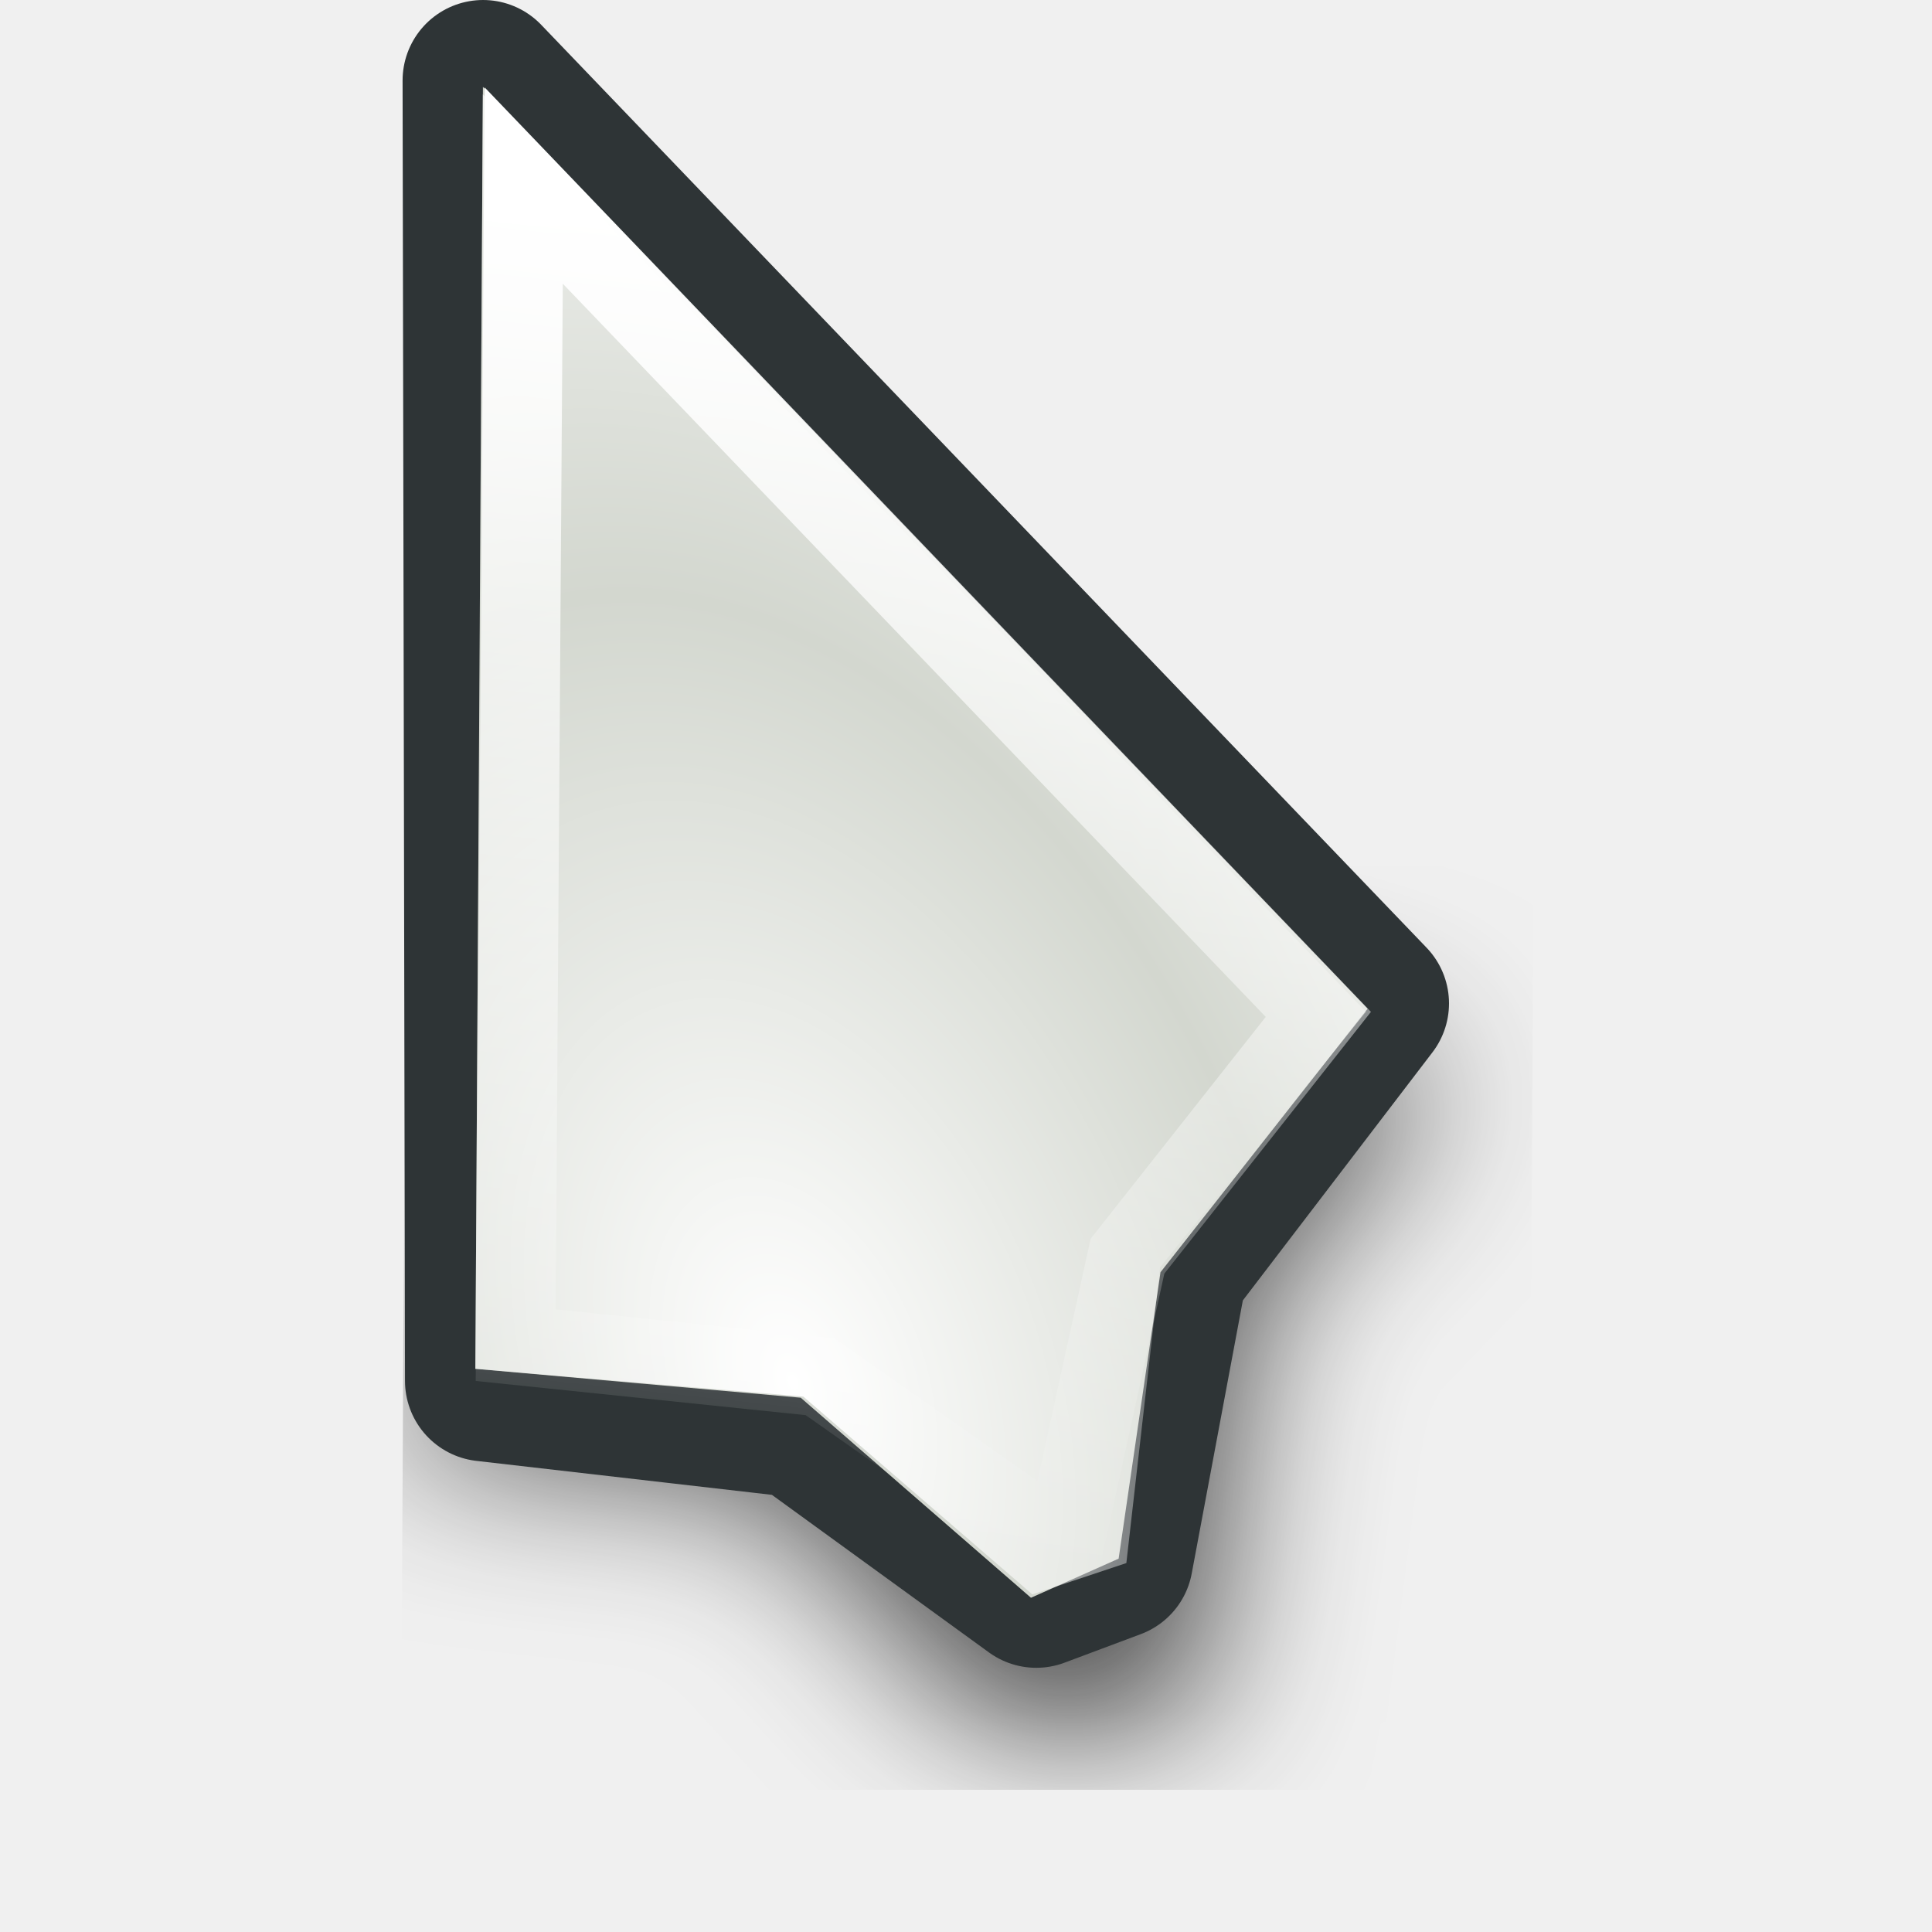
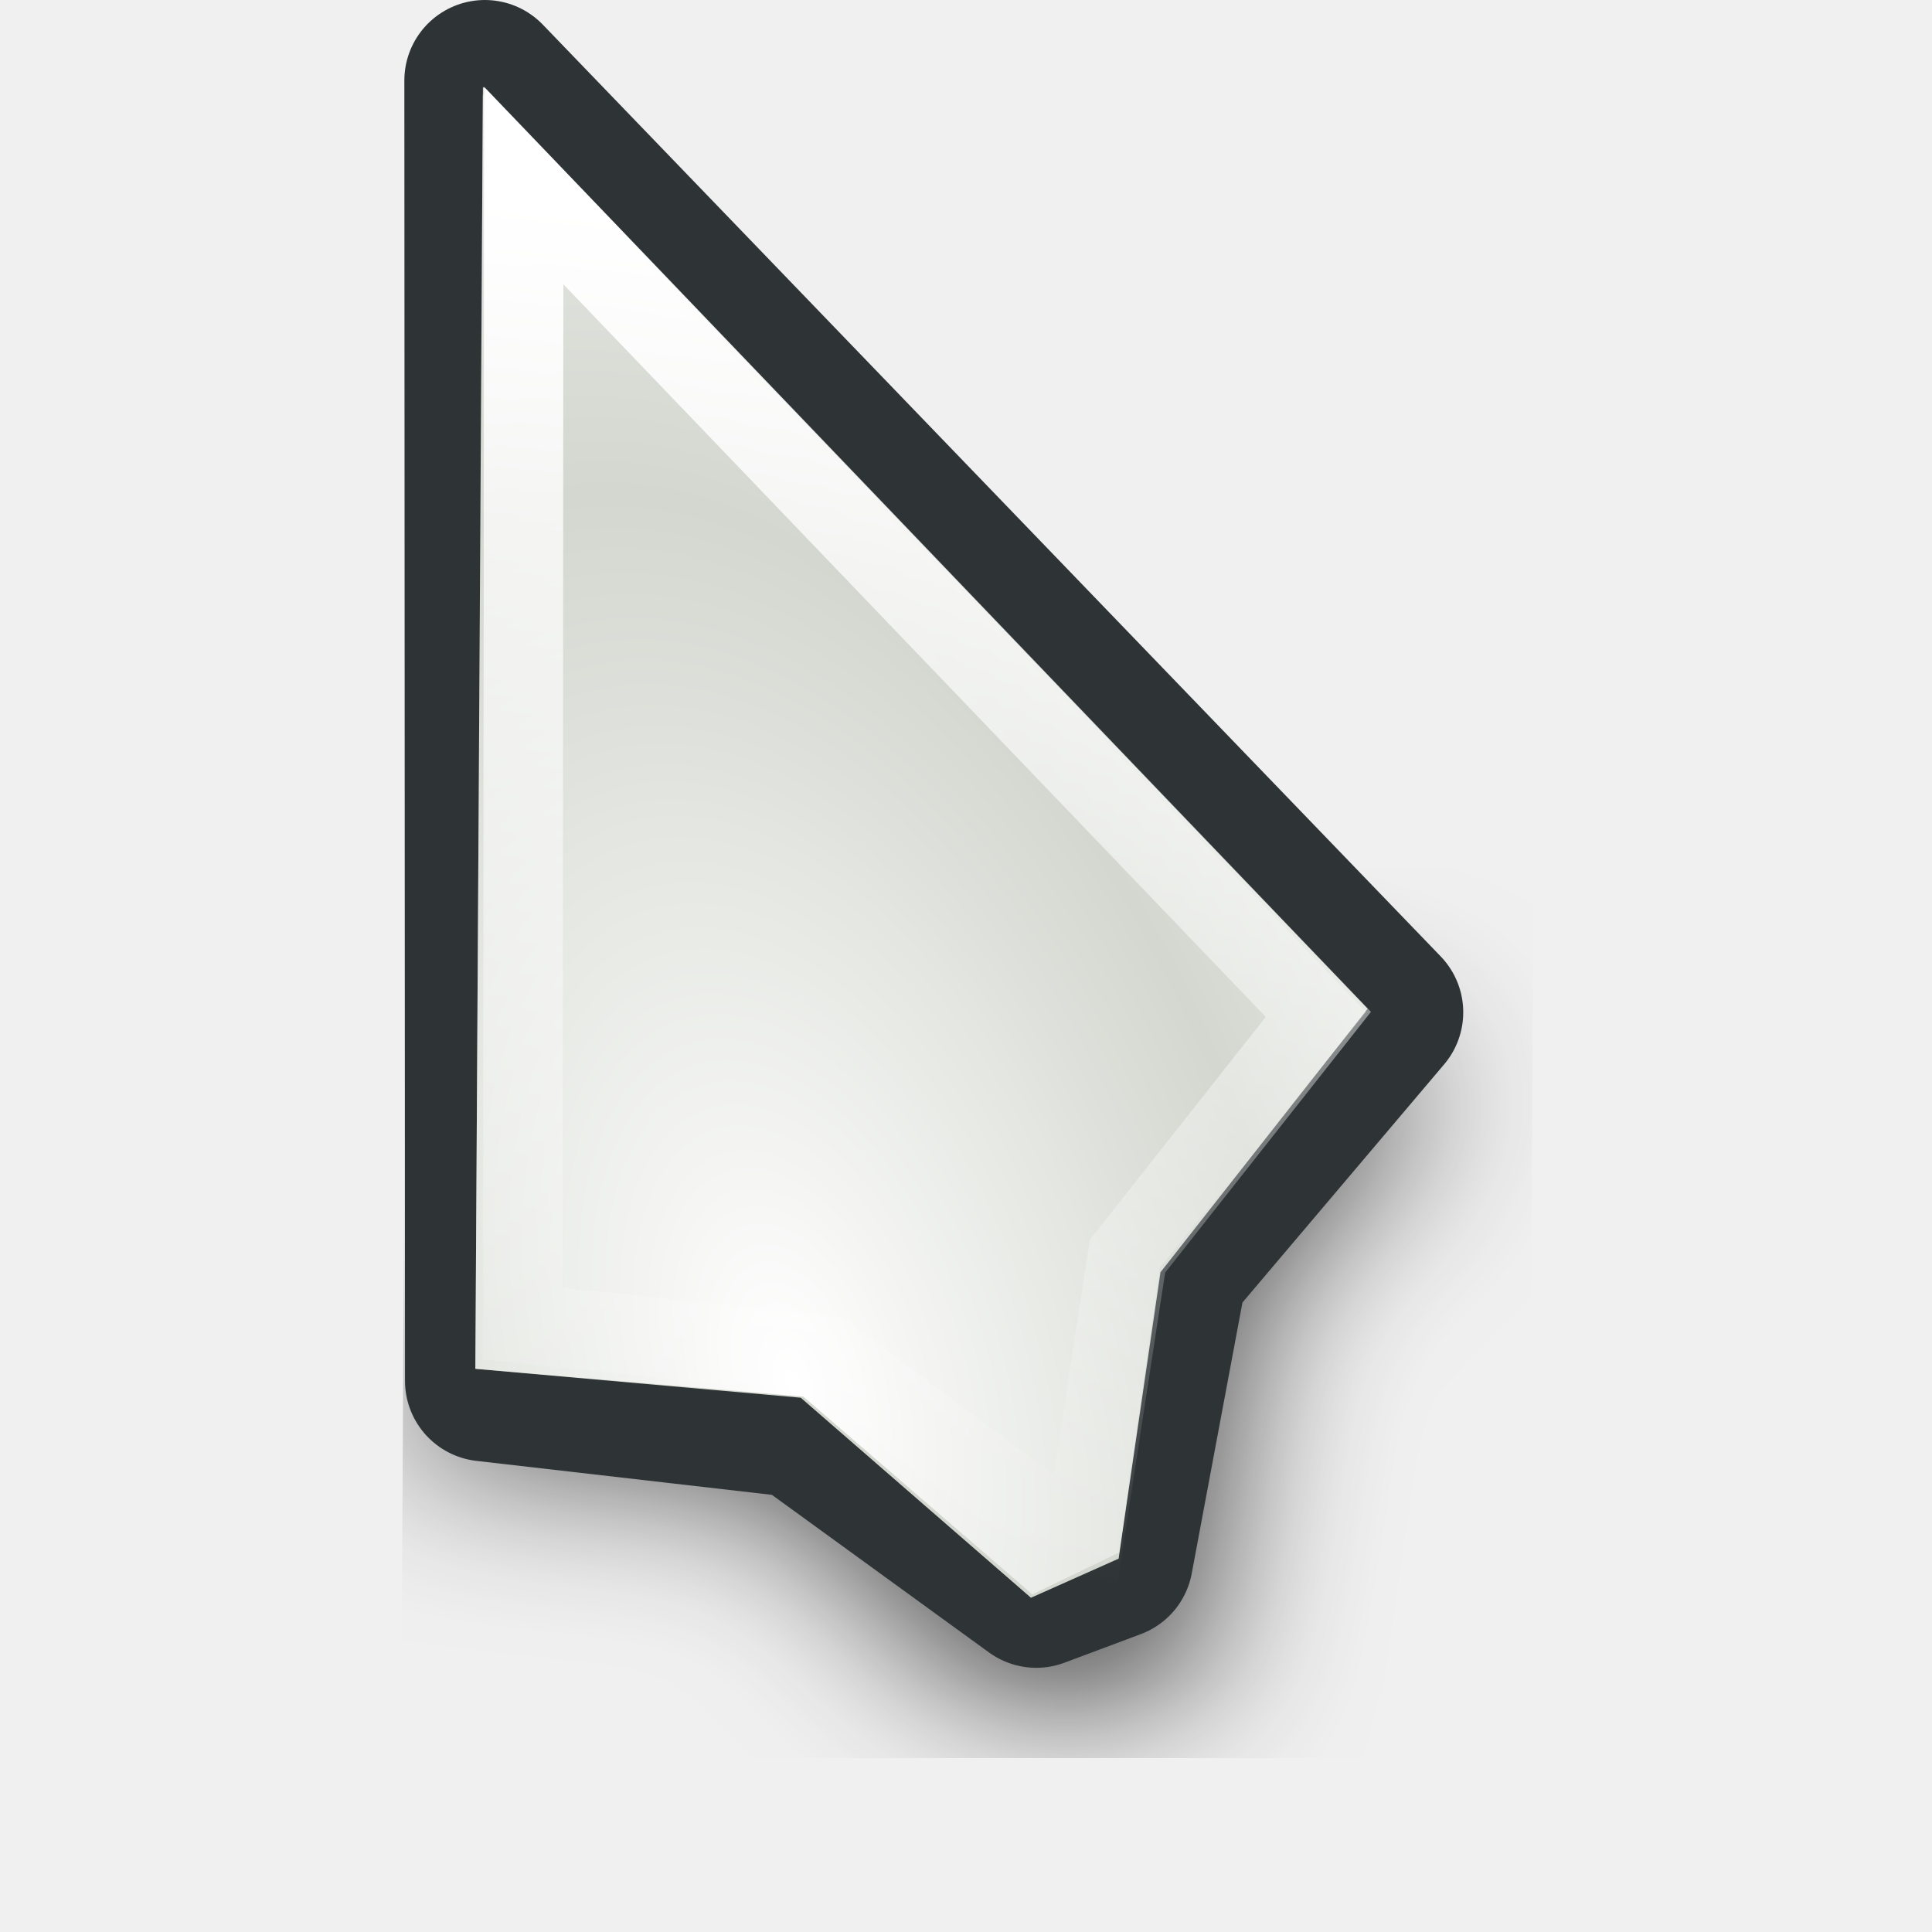
<svg xmlns="http://www.w3.org/2000/svg" xmlns:xlink="http://www.w3.org/1999/xlink" width="24" height="24" id="svg10643" version="1.0">
  <defs id="defs10645">
    <linearGradient id="linearGradient3233">
      <stop style="stop-color:#ffffff;stop-opacity:1;" offset="0" id="stop3235" />
      <stop style="stop-color:#ffffff;stop-opacity:0;" offset="1" id="stop3237" />
    </linearGradient>
    <linearGradient id="linearGradient3866">
      <stop id="stop3868" offset="0" style="stop-color:#fff299;stop-opacity:1;" />
      <stop id="stop3870" offset="1" style="stop-color:#dcd8bd;stop-opacity:0;" />
    </linearGradient>
    <linearGradient id="linearGradient11059">
      <stop style="stop-color:#727272;stop-opacity:1;" offset="0" id="stop11061" />
      <stop id="stop11067" offset="0.5" style="stop-color:#a6a6a6;stop-opacity:1;" />
      <stop style="stop-color:#cdcdcd;stop-opacity:1;" offset="0.75" id="stop11069" />
      <stop style="stop-color:#acacac;stop-opacity:1;" offset="1" id="stop11063" />
    </linearGradient>
    <linearGradient id="linearGradient10925">
      <stop style="stop-color:#bf0303;stop-opacity:0;" offset="0" id="stop10927" />
      <stop id="stop10978" offset="0.393" style="stop-color:#bf0303;stop-opacity:0;" />
      <stop id="stop10935" offset="0.465" style="stop-color:#bf0303;stop-opacity:0.498;" />
      <stop style="stop-color:#bf0303;stop-opacity:1;" offset="0.5" id="stop10976" />
      <stop id="stop10933" offset="0.5" style="stop-color:#bf0303;stop-opacity:1;" />
      <stop style="stop-color:#bf0303;stop-opacity:0.498;" offset="0.553" id="stop10937" />
      <stop id="stop10980" offset="0.605" style="stop-color:#bf0303;stop-opacity:0;" />
      <stop style="stop-color:#bf0303;stop-opacity:0;" offset="1" id="stop10929" />
    </linearGradient>
    <linearGradient id="linearGradient10901">
      <stop id="stop10903" offset="0" style="stop-color:#fff299;stop-opacity:0;" />
      <stop style="stop-color:#fff299;stop-opacity:1;" offset="0.5" id="stop10909" />
      <stop id="stop10905" offset="1" style="stop-color:#fff299;stop-opacity:0;" />
    </linearGradient>
    <linearGradient id="linearGradient10854">
      <stop style="stop-color:#000000;stop-opacity:1;" offset="0" id="stop10856" />
      <stop id="stop10862" offset="0.5" style="stop-color:#000000;stop-opacity:0;" />
      <stop style="stop-color:#000000;stop-opacity:1;" offset="1" id="stop10858" />
    </linearGradient>
    <linearGradient id="linearGradient10711">
      <stop style="stop-color:#ffffff;stop-opacity:1;" offset="0" id="stop10713" />
      <stop style="stop-color:#ffffff;stop-opacity:0;" offset="1" id="stop10715" />
    </linearGradient>
    <radialGradient xlink:href="#linearGradient10711" id="radialGradient10875" gradientUnits="userSpaceOnUse" gradientTransform="matrix(0.8967678,5.9356732e-2,-5.8734681e-2,0.8873664,-5.401249,0.1392525)" spreadMethod="reflect" cx="18.708" cy="24.759" fx="18.708" fy="24.759" r="13.169" />
    <radialGradient xlink:href="#linearGradient10925" id="radialGradient10931" cx="9.996" cy="23.364" fx="7.663" fy="18.296" r="8.719" gradientTransform="matrix(3.057746,1.880281,-0.9054531,1.472464,3.454527,-24.48014)" gradientUnits="userSpaceOnUse" />
    <radialGradient xlink:href="#linearGradient10711" id="radialGradient10968" gradientUnits="userSpaceOnUse" gradientTransform="matrix(0.8967678,5.9356732e-2,-5.8734681e-2,0.8873664,-5.401249,0.1392525)" spreadMethod="reflect" cx="18.708" cy="24.759" fx="18.708" fy="24.759" r="13.169" />
    <radialGradient xlink:href="#linearGradient10925" id="radialGradient10971" gradientUnits="userSpaceOnUse" gradientTransform="matrix(2.700222,0.5715519,-0.4374946,2.066885,-4.863285,-26.81835)" cx="9.18" cy="24.942" fx="6.034" fy="17.669" r="8.719" />
    <clipPath clipPathUnits="userSpaceOnUse" id="clipPath10999">
      <path id="path11001" d="M 3.641,1.968 L 3.78,17.491 L 14.887,19.786 L 21.079,17.498 L 3.641,1.968 z " style="fill:#ffffff;fill-opacity:1;fill-rule:evenodd;stroke:none;stroke-width:0.853px;stroke-linecap:butt;stroke-linejoin:miter;stroke-opacity:1" />
    </clipPath>
    <radialGradient xlink:href="#linearGradient10925" id="radialGradient11003" gradientUnits="userSpaceOnUse" gradientTransform="matrix(2.700222,0.5715519,-0.4374946,2.066885,-4.863285,-26.81835)" cx="8.292" cy="23.935" fx="8.249" fy="19.781" r="8.719" />
    <radialGradient xlink:href="#linearGradient10925" id="radialGradient11030" gradientUnits="userSpaceOnUse" gradientTransform="matrix(2.700222,0.5715519,-0.4374946,2.066885,-4.863285,-26.81835)" cx="8.292" cy="23.935" fx="8.249" fy="19.781" r="8.719" />
    <radialGradient xlink:href="#linearGradient10711" id="radialGradient11032" gradientUnits="userSpaceOnUse" gradientTransform="matrix(0.8967678,5.9356732e-2,-5.8734681e-2,0.8873664,-5.401249,0.1392525)" spreadMethod="reflect" cx="18.708" cy="24.759" fx="18.708" fy="24.759" r="13.169" />
    <radialGradient xlink:href="#linearGradient10925" id="radialGradient11034" gradientUnits="userSpaceOnUse" gradientTransform="matrix(2.700222,0.5715519,-0.4374946,2.066885,-4.863285,-26.81835)" cx="8.292" cy="23.935" fx="8.249" fy="19.781" r="8.719" />
    <radialGradient xlink:href="#linearGradient10711" id="radialGradient3294" gradientUnits="userSpaceOnUse" gradientTransform="matrix(0.7030075,0.6357809,-0.8060735,0.8913044,14.84311,-8.193448)" spreadMethod="reflect" cx="16.993" cy="20.649" fx="16.993" fy="20.649" r="13.169" />
    <linearGradient xlink:href="#linearGradient10711" id="linearGradient3297" gradientUnits="userSpaceOnUse" gradientTransform="matrix(0.9823337,0,0,0.9823337,3.3007394e-2,0.6182451)" spreadMethod="pad" x1="19.879" y1="12.062" x2="16.034" y2="15.553" />
    <linearGradient xlink:href="#linearGradient10711" id="linearGradient3353" gradientUnits="userSpaceOnUse" gradientTransform="matrix(0.9823337,0,0,0.9823337,3.3007394e-2,0.6182451)" spreadMethod="pad" x1="19.879" y1="12.062" x2="16.034" y2="15.553" />
    <radialGradient xlink:href="#linearGradient10711" id="radialGradient3355" gradientUnits="userSpaceOnUse" gradientTransform="matrix(0.7030075,0.6357809,-0.8060735,0.8913044,14.84311,-8.193448)" spreadMethod="reflect" cx="16.993" cy="20.649" fx="16.993" fy="20.649" r="13.169" />
    <linearGradient xlink:href="#linearGradient10711" id="linearGradient3362" gradientUnits="userSpaceOnUse" gradientTransform="matrix(0.9823337,0,0,0.9823337,3.3007394e-2,0.6182451)" spreadMethod="pad" x1="19.879" y1="12.062" x2="16.034" y2="15.553" />
    <radialGradient xlink:href="#linearGradient10711" id="radialGradient3364" gradientUnits="userSpaceOnUse" gradientTransform="matrix(0.8341244,0.2489558,-0.2435026,0.8158514,0.7851109,-1.3823952e-2)" spreadMethod="reflect" cx="17.548" cy="21.708" fx="17.548" fy="21.708" r="13.169" />
    <radialGradient xlink:href="#linearGradient10711" id="radialGradient3367" gradientUnits="userSpaceOnUse" gradientTransform="matrix(0.8151394,0.2358626,-0.2306962,0.7972824,0.7011221,-1.058246)" spreadMethod="reflect" cx="17.548" cy="21.708" fx="17.548" fy="21.708" r="13.169" />
    <linearGradient xlink:href="#linearGradient10711" id="linearGradient3370" gradientUnits="userSpaceOnUse" gradientTransform="matrix(0.9575785,-8.0311782e-3,8.0311782e-3,0.9575785,-2.68605e-2,-0.4359562)" spreadMethod="pad" x1="19.879" y1="12.062" x2="16.034" y2="15.553" />
    <linearGradient y2="19.627" x2="10.712" y1="18.637" x1="9.719" gradientTransform="matrix(3.547255,-3.9938944e-2,3.9938944e-2,3.547255,-27.39734,-48.79049)" gradientUnits="userSpaceOnUse" id="linearGradient3488" xlink:href="#linearGradient10711" />
    <radialGradient r="1.156" fy="20.479" fx="11.413" cy="20.479" cx="11.413" spreadMethod="pad" gradientTransform="matrix(1.7083,-1.8519489e-2,1.7984263e-2,1.658933,-8.47978,-13.18966)" gradientUnits="userSpaceOnUse" id="radialGradient3486" xlink:href="#linearGradient3330" />
    <linearGradient y2="19.627" x2="10.712" y1="18.637" x1="9.719" gradientTransform="matrix(3.54748,0,0,3.54748,-26.9279,-62.35639)" gradientUnits="userSpaceOnUse" id="linearGradient3475" xlink:href="#linearGradient10711" />
    <radialGradient r="1.156" fy="20.479" fx="11.413" cy="20.479" cx="11.413" spreadMethod="pad" gradientTransform="matrix(1.7083,-1.8519489e-2,1.7984263e-2,1.658933,-8.47978,-13.18966)" gradientUnits="userSpaceOnUse" id="radialGradient3473" xlink:href="#linearGradient3330" />
    <radialGradient spreadMethod="reflect" gradientUnits="userSpaceOnUse" gradientTransform="matrix(0.7809876,1.4497066e-2,-5.5455043e-3,0.2987498,-0.2924169,2.095725)" r="11.766" fy="10.911" fx="1.142" cy="10.911" cx="1.142" id="radialGradient3317" xlink:href="#linearGradient3206" />
    <linearGradient y2="26.642" x2="16.837" y1="6.894" x1="5.687" gradientTransform="translate(0,-7.209417)" gradientUnits="userSpaceOnUse" id="linearGradient3265" xlink:href="#linearGradient3267" />
    <linearGradient y2="17.133" x2="16.837" y1="-2.614" x1="5.687" gradientTransform="translate(0,2.298783)" gradientUnits="userSpaceOnUse" id="linearGradient3261" xlink:href="#linearGradient3267" />
    <linearGradient gradientTransform="translate(0,-4.836131)" y2="24.268" x2="16.837" y1="4.521" x1="5.687" gradientUnits="userSpaceOnUse" id="linearGradient3257" xlink:href="#linearGradient3267" />
    <linearGradient gradientTransform="translate(0,-2.462844)" y2="21.895" x2="16.837" y1="2.148" x1="5.687" gradientUnits="userSpaceOnUse" id="linearGradient3249" xlink:href="#linearGradient3267" />
    <linearGradient gradientUnits="userSpaceOnUse" y2="19.432" x2="16.837" y1="-0.315" x1="5.687" id="linearGradient3239" xlink:href="#linearGradient3267" />
    <linearGradient y2="19.627" x2="10.712" y1="18.384" x1="9.869" gradientTransform="matrix(3.633444,0,0,3.633444,-27.5807,-51.67777)" gradientUnits="userSpaceOnUse" id="linearGradient3220" xlink:href="#linearGradient10711" />
    <radialGradient r="1.156" fy="20.479" fx="11.413" cy="20.479" cx="11.413" spreadMethod="pad" gradientTransform="matrix(1.7083,-1.8519489e-2,1.7984263e-2,1.658933,-8.47978,-13.18966)" gradientUnits="userSpaceOnUse" id="radialGradient3218" xlink:href="#linearGradient10711" />
    <linearGradient id="linearGradient2657">
      <stop id="stop2659" offset="0" style="stop-color:#ffffff;stop-opacity:1;" />
      <stop id="stop2661" offset="1" style="stop-color:#ffffff;stop-opacity:0;" />
    </linearGradient>
    <linearGradient id="linearGradient3206">
      <stop style="stop-color:#b1d28f;stop-opacity:1;" offset="0" id="stop3208" />
      <stop style="stop-color:#b1d28f;stop-opacity:1;" offset="1" id="stop3210" />
    </linearGradient>
    <linearGradient id="linearGradient3241">
      <stop id="stop3243" offset="0" style="stop-color:#000000;stop-opacity:1;" />
      <stop id="stop3245" offset="1" style="stop-color:#debc85;stop-opacity:0" />
    </linearGradient>
    <linearGradient id="linearGradient3267">
      <stop style="stop-color:#debc85;stop-opacity:1;" offset="0" id="stop3269" />
      <stop style="stop-color:#debc85;stop-opacity:0;" offset="1" id="stop3271" />
    </linearGradient>
    <linearGradient id="linearGradient3273">
      <stop style="stop-color:#000000;stop-opacity:1;" offset="0" id="stop3275" />
      <stop style="stop-color:#debc85;stop-opacity:0" offset="1" id="stop3277" />
    </linearGradient>
    <linearGradient id="linearGradient3279">
      <stop style="stop-color:#000000;stop-opacity:1;" offset="0" id="stop3281" />
      <stop style="stop-color:#debc85;stop-opacity:0" offset="1" id="stop3283" />
    </linearGradient>
    <linearGradient id="linearGradient3285">
      <stop style="stop-color:#000000;stop-opacity:1;" offset="0" id="stop3287" />
      <stop style="stop-color:#debc85;stop-opacity:0" offset="1" id="stop3289" />
    </linearGradient>
    <linearGradient id="linearGradient3330">
      <stop style="stop-color:#ffffff;stop-opacity:0;" offset="0" id="stop3332" />
      <stop style="stop-color:#666666;stop-opacity:1;" offset="1" id="stop3334" />
    </linearGradient>
    <radialGradient xlink:href="#linearGradient10711" id="radialGradient4021" gradientUnits="userSpaceOnUse" gradientTransform="matrix(0.9318803,-0.2210697,0.2308678,0.9731826,-3.925224,2.72417)" spreadMethod="pad" cx="11.074" cy="20.428" fx="11.074" fy="20.428" r="1.156" />
    <linearGradient xlink:href="#linearGradient10711" id="linearGradient4023" gradientUnits="userSpaceOnUse" gradientTransform="matrix(0.8514941,0.5243642,-0.5243642,0.8514941,24.15414,2.824702)" x1="21.461" y1="23.35" x2="22.969" y2="28.038" />
    <linearGradient xlink:href="#linearGradient10711" id="linearGradient4030" gradientUnits="userSpaceOnUse" gradientTransform="matrix(0.8514941,0.5243642,-0.5243642,0.8514941,18.00755,-15.65761)" x1="21.461" y1="23.35" x2="22.969" y2="28.038" />
    <filter x="-0.2" width="1.401" y="-0.118" height="1.237" id="filter3484">
      <feGaussianBlur stdDeviation="0.972" id="feGaussianBlur3486" />
    </filter>
    <radialGradient xlink:href="#linearGradient10711" id="radialGradient3490" gradientUnits="userSpaceOnUse" gradientTransform="matrix(1.108618,-0.4093269,0.6608062,1.789722,-9.228968,-4.039715)" spreadMethod="reflect" cx="8.813" cy="14.236" fx="8.813" fy="14.236" r="5.324" />
    <clipPath clipPathUnits="userSpaceOnUse" id="clipPath3496">
      <rect style="opacity:0.626;fill:none;fill-opacity:1;fill-rule:nonzero;stroke:#000000;stroke-width:0.196;stroke-linecap:round;stroke-linejoin:miter;stroke-miterlimit:4;stroke-dasharray:none;stroke-opacity:1" id="rect3498" width="13.278" height="22.634" x="5.31" y="1.232" ry="1.172" />
    </clipPath>
    <radialGradient xlink:href="#linearGradient10711" id="radialGradient3508" gradientUnits="userSpaceOnUse" gradientTransform="matrix(1.110698,-0.4036489,0.6516398,1.79308,-9.212751,-4.797263)" spreadMethod="reflect" cx="8.813" cy="14.236" fx="8.813" fy="14.236" r="5.324" />
    <linearGradient xlink:href="#linearGradient3233" id="linearGradient3240" x1="9.449" y1="2.762" x2="7.678" y2="19.014" gradientUnits="userSpaceOnUse" />
-     <filter x="-0.157" width="1.314" y="-0.558" height="2.116" id="filter3445">
-       <feGaussianBlur stdDeviation="0.131" id="feGaussianBlur3447" />
-     </filter>
+     <radialGradient xlink:href="#linearGradient10711" id="radialGradient3253" gradientUnits="userSpaceOnUse" gradientTransform="matrix(1.129761,-0.3467295,0.6267361,2.042117,-9.02624,-8.844168)" spreadMethod="reflect" cx="8.813" cy="14.236" fx="8.813" fy="14.236" r="5.324" />
  </defs>
  <g id="layer1">
-     <path clip-path="url(#clipPath3496)" transform="matrix(1.055116,5.3989101e-3,-5.3989101e-3,1.055116,-0.4968868,-2.074123)" id="path3500" d="M 10.337,13.201 L 6,18.477 L 9.914,18.883 L 12.675,21.865 L 14.139,21.7 L 14.736,16.84 L 16.648,14.827 L 10.337,13.201 z " style="opacity:0.726;fill:#000000;fill-opacity:1;fill-rule:evenodd;stroke:#000000;stroke-width:1;stroke-linecap:butt;stroke-linejoin:miter;stroke-miterlimit:4;stroke-dasharray:none;stroke-opacity:1;filter:url(#filter3484)" />
-     <path style="fill:#2e3436;fill-rule:evenodd;stroke:#2e3436;stroke-width:2;stroke-linecap:butt;stroke-linejoin:round;stroke-miterlimit:4;stroke-dasharray:none;stroke-opacity:1" d="M 6.001,1 L 6.031,17.154 L 9.964,17.606 L 12.873,19.718 L 13.821,19.363 L 14.5,15.736 L 17,12.465 L 6.001,1 z " id="path3502" />
+     <path clip-path="url(#clipPath3496)" transform="matrix(1.055116,5.3989101e-3,-5.3989101e-3,1.055116,-0.4968868,-2.074123)" id="path3500" d="M 10.337,13.201 L 6,18.477 L 9.914,18.883 L 12.631,21.53 L 14.095,21.365 L 14.736,16.84 L 16.648,14.827 L 10.337,13.201 z " style="opacity:0.726;fill:#000000;fill-opacity:1;fill-rule:evenodd;stroke:#000000;stroke-width:1;stroke-linecap:butt;stroke-linejoin:miter;stroke-miterlimit:4;stroke-dasharray:none;stroke-opacity:1;filter:url(#filter3484)" />
+     <path style="fill:#2e3436;fill-rule:evenodd;stroke:#2e3436;stroke-width:2;stroke-linecap:butt;stroke-linejoin:round;stroke-miterlimit:4;stroke-dasharray:none;stroke-opacity:1" d="M 6.023,1 L 6.031,17.154 L 9.964,17.606 L 12.873,19.718 L 13.821,19.363 L 14.5,15.736 L 17.177,12.575 L 6.023,1 z " id="path3502" />
    <path id="path3504" d="M 5.999,1.079 L 5.905,17.004 L 9.947,17.363 L 12.807,19.848 L 13.896,19.362 L 14.416,15.804 L 16.989,12.531 L 5.999,1.079 z " style="fill:#d3d7cf;fill-rule:evenodd;stroke:none;stroke-width:1;stroke-linecap:butt;stroke-linejoin:round;stroke-miterlimit:4;stroke-dasharray:none;stroke-opacity:1" />
-     <path style="fill:url(#radialGradient3508);fill-opacity:1;fill-rule:evenodd;stroke:none;stroke-width:1;stroke-linecap:butt;stroke-linejoin:round;stroke-miterlimit:4;stroke-dasharray:none;stroke-opacity:1" d="M 5.998,1.172 L 5.905,17.004 L 9.979,17.349 L 12.824,19.806 L 13.992,19.417 L 14.411,15.743 L 16.969,12.569 L 5.998,1.172 z " id="path3506" />
-     <path style="fill:none;fill-rule:evenodd;stroke:url(#linearGradient3240);stroke-width:0.987px;stroke-linecap:butt;stroke-linejoin:miter;stroke-opacity:1;opacity:1" d="M 6.506,2.305 L 6.406,16.71 L 10.187,17.102 L 13.21,19.228 L 14.006,15.605 L 16.377,12.601 L 6.506,2.305 z " id="path2253" />
+     <path style="fill:url(#radialGradient3253);fill-opacity:1;fill-rule:evenodd;stroke:none;stroke-width:1;stroke-linecap:butt;stroke-linejoin:round;stroke-miterlimit:4;stroke-dasharray:none;stroke-opacity:1" d="M 5.998,1.172 L 5.905,17.004 L 9.979,17.349 L 12.824,19.806 L 13.904,19.285 L 14.411,15.743 L 16.969,12.569 L 5.998,1.172 z " id="path3506" />
+     <path style="fill:none;fill-rule:evenodd;stroke:url(#linearGradient3240);stroke-width:0.987px;stroke-linecap:butt;stroke-linejoin:miter;stroke-opacity:1;opacity:1" d="M 6.506,2.305 L 6.495,16.444 L 10.275,16.837 L 13.453,19.206 L 14.006,15.605 L 16.377,12.601 L 6.506,2.305 z " id="path2253" />
  </g>
</svg>
